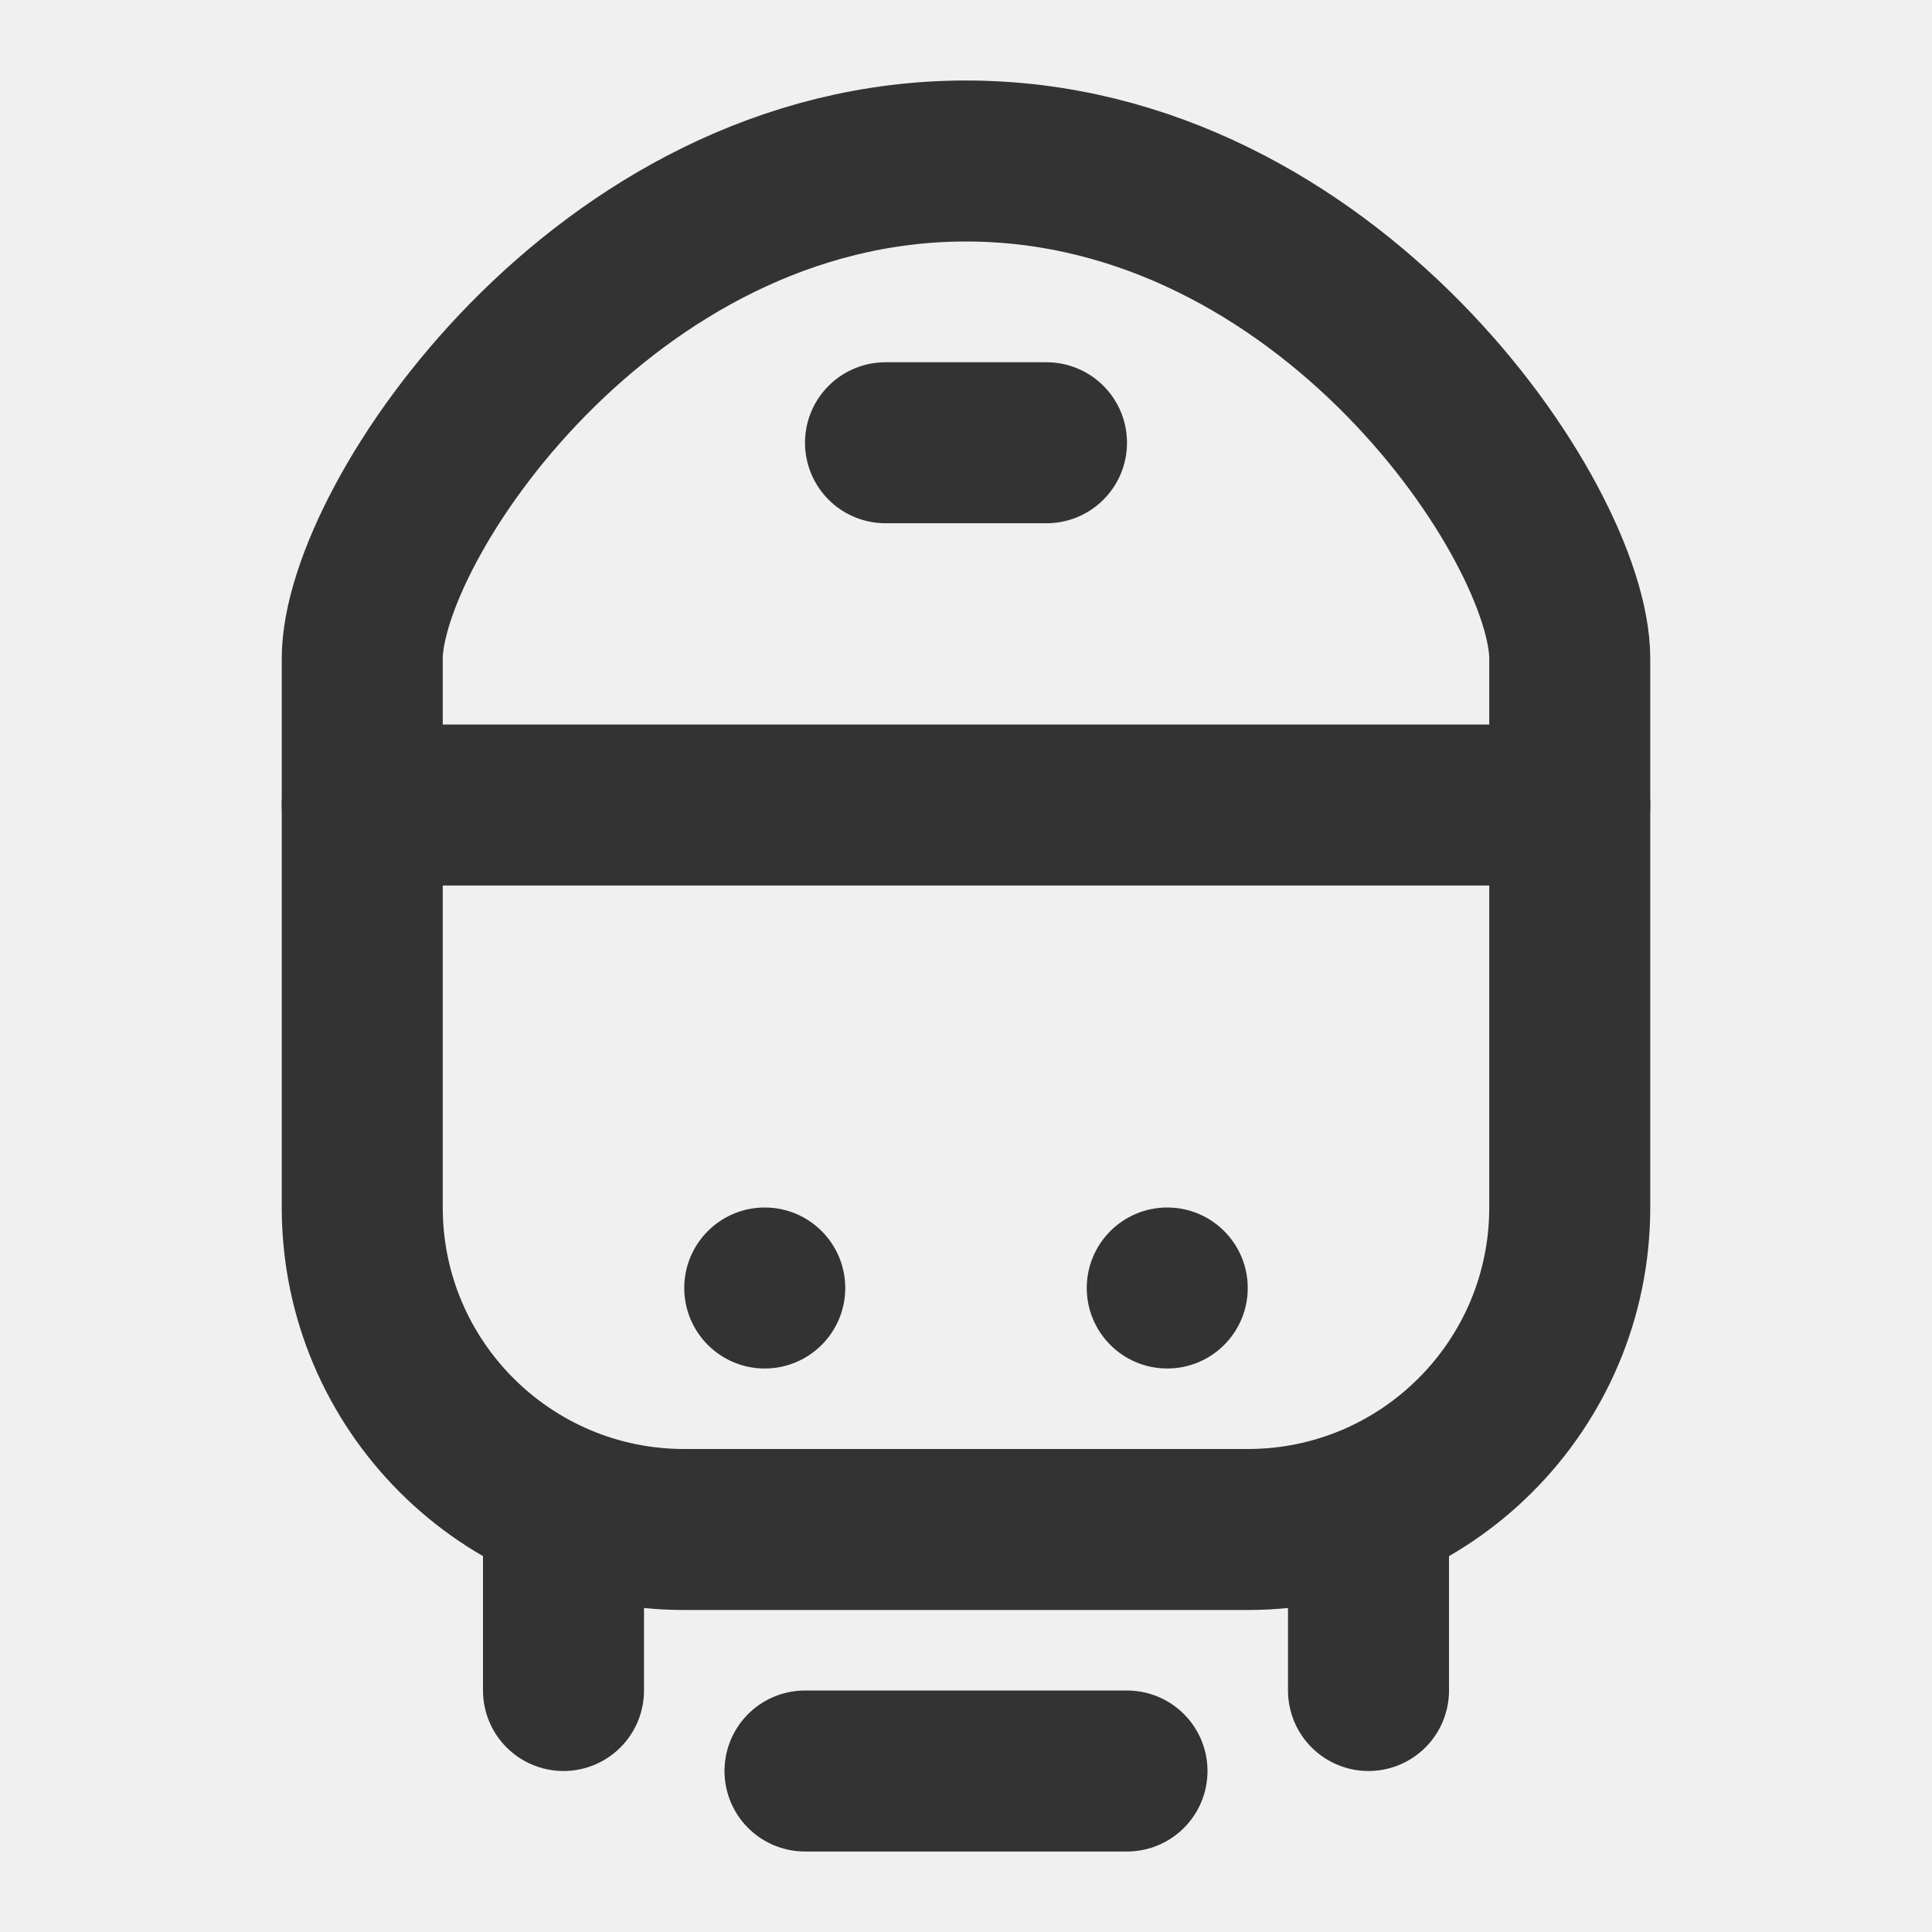
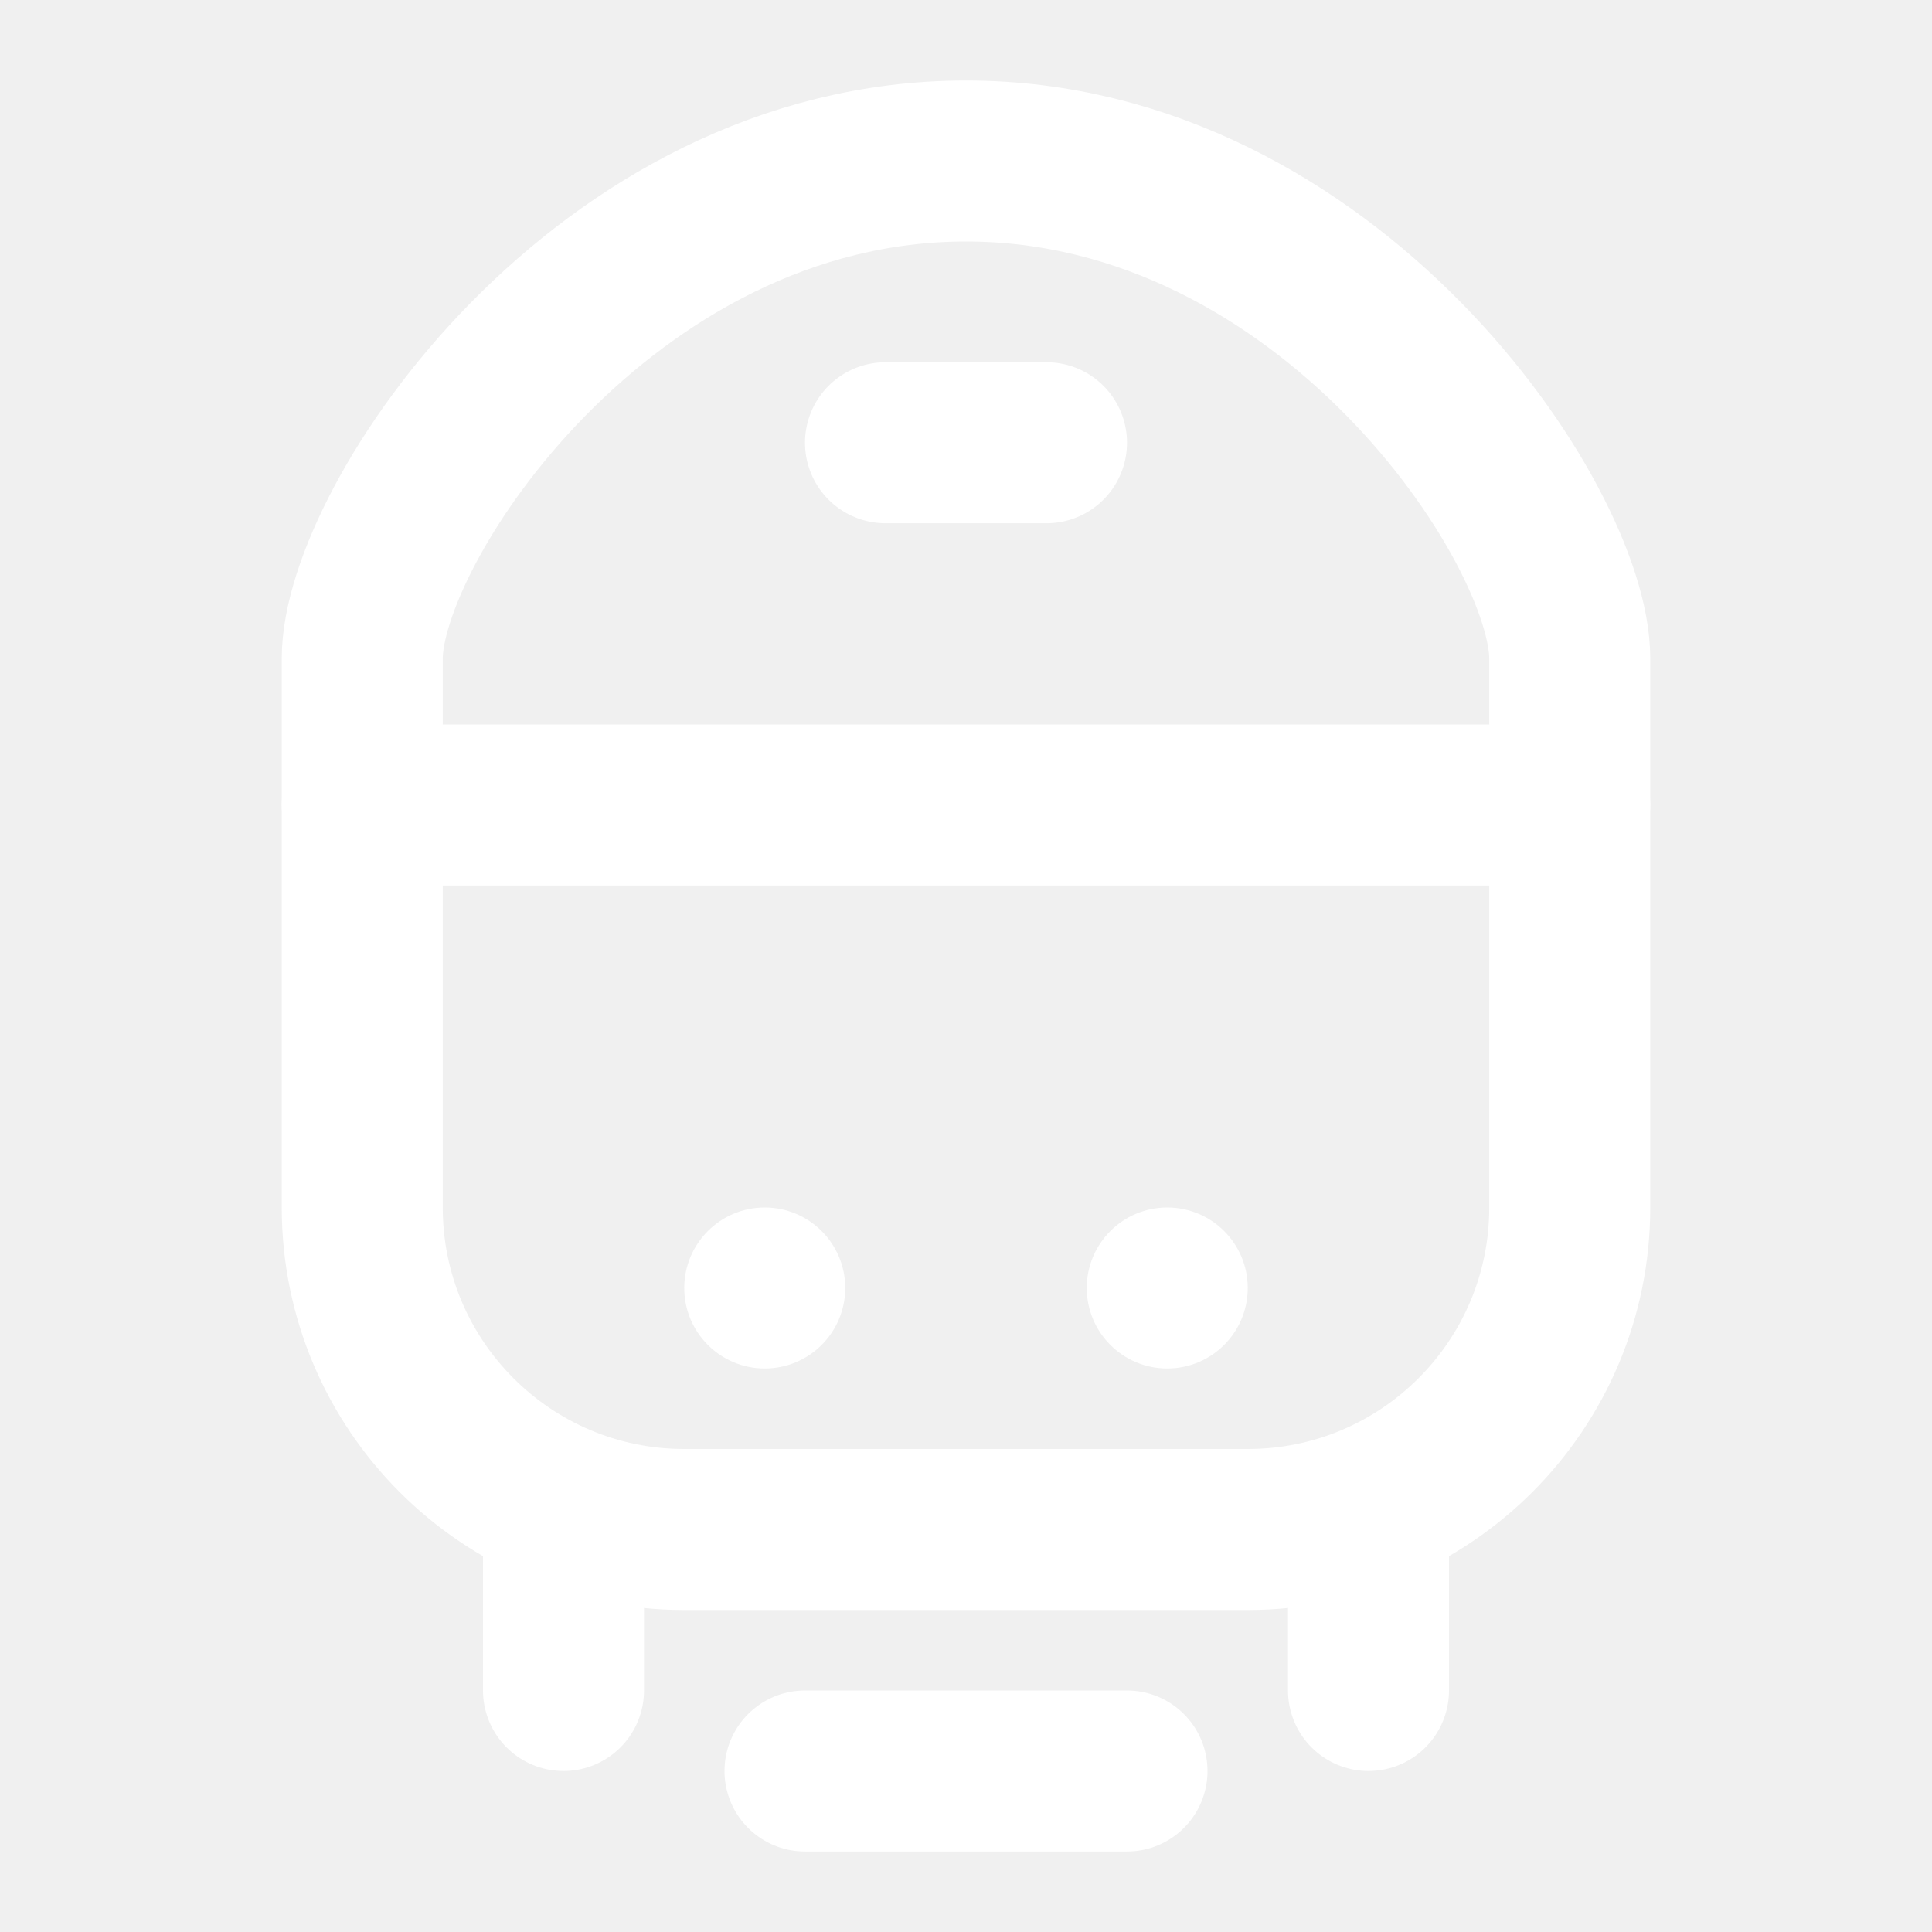
<svg xmlns="http://www.w3.org/2000/svg" width="24" height="24" viewBox="0 0 48 48" fill="none">
-   <path d="M9 20V30C9 34.418 12.582 38 17 38H31C35.418 38 39 34.418 39 30V20" stroke="#333" stroke-width="4" stroke-linecap="round" stroke-linejoin="round" />
-   <path d="M34 38V42" stroke="#333" stroke-width="4" stroke-linecap="round" stroke-linejoin="round" />
-   <path d="M14 38V42" stroke="#333" stroke-width="4" stroke-linecap="round" stroke-linejoin="round" />
-   <path d="M20 44L28 44" stroke="#333" stroke-width="4" stroke-linecap="round" stroke-linejoin="round" />
-   <path d="M9 16.361C9 13 15 4 24 4C33 4 39 13 39 16.361C39 19.722 39 20 39 20H9C9 20 9 19.722 9 16.361Z" fill="none" stroke="#333" stroke-width="4" stroke-linejoin="round" />
-   <path d="M20.5 32C20.5 32.828 19.828 33.5 19 33.5C18.172 33.5 17.5 32.828 17.5 32C17.5 31.172 18.172 30.5 19 30.5C19.828 30.5 20.5 31.172 20.5 32Z" fill="#333" stroke="#333" />
-   <path d="M30.5 32C30.5 32.828 29.828 33.5 29 33.5C28.172 33.5 27.5 32.828 27.5 32C27.5 31.172 28.172 30.5 29 30.5C29.828 30.5 30.5 31.172 30.5 32Z" fill="#333" stroke="#333" />
-   <path d="M22 11L26 11" stroke="#333" stroke-width="4" stroke-linecap="round" stroke-linejoin="round" />
+   <path d="M9 20V30C9 34.418 12.582 38 17 38H31C35.418 38 39 34.418 39 30V20" stroke="#ffffff" stroke-width="4" stroke-linecap="round" stroke-linejoin="round" />
+   <path d="M34 38V42" stroke="#ffffff" stroke-width="4" stroke-linecap="round" stroke-linejoin="round" />
+   <path d="M14 38V42" stroke="#ffffff" stroke-width="4" stroke-linecap="round" stroke-linejoin="round" />
+   <path d="M20 44L28 44" stroke="#ffffff" stroke-width="4" stroke-linecap="round" stroke-linejoin="round" />
+   <path d="M9 16.361C9 13 15 4 24 4C33 4 39 13 39 16.361C39 19.722 39 20 39 20H9C9 20 9 19.722 9 16.361Z" fill="none" stroke="#ffffff" stroke-width="4" stroke-linejoin="round" />
+   <path d="M20.5 32C20.5 32.828 19.828 33.5 19 33.5C18.172 33.5 17.5 32.828 17.5 32C17.5 31.172 18.172 30.5 19 30.5C19.828 30.5 20.5 31.172 20.5 32Z" fill="#ffffff" stroke="#ffffff" />
+   <path d="M30.5 32C30.5 32.828 29.828 33.5 29 33.5C28.172 33.5 27.5 32.828 27.5 32C27.5 31.172 28.172 30.5 29 30.5C29.828 30.5 30.5 31.172 30.5 32Z" fill="#ffffff" stroke="#ffffff" />
+   <path d="M22 11L26 11" stroke="#ffffff" stroke-width="4" stroke-linecap="round" stroke-linejoin="round" />
</svg>
